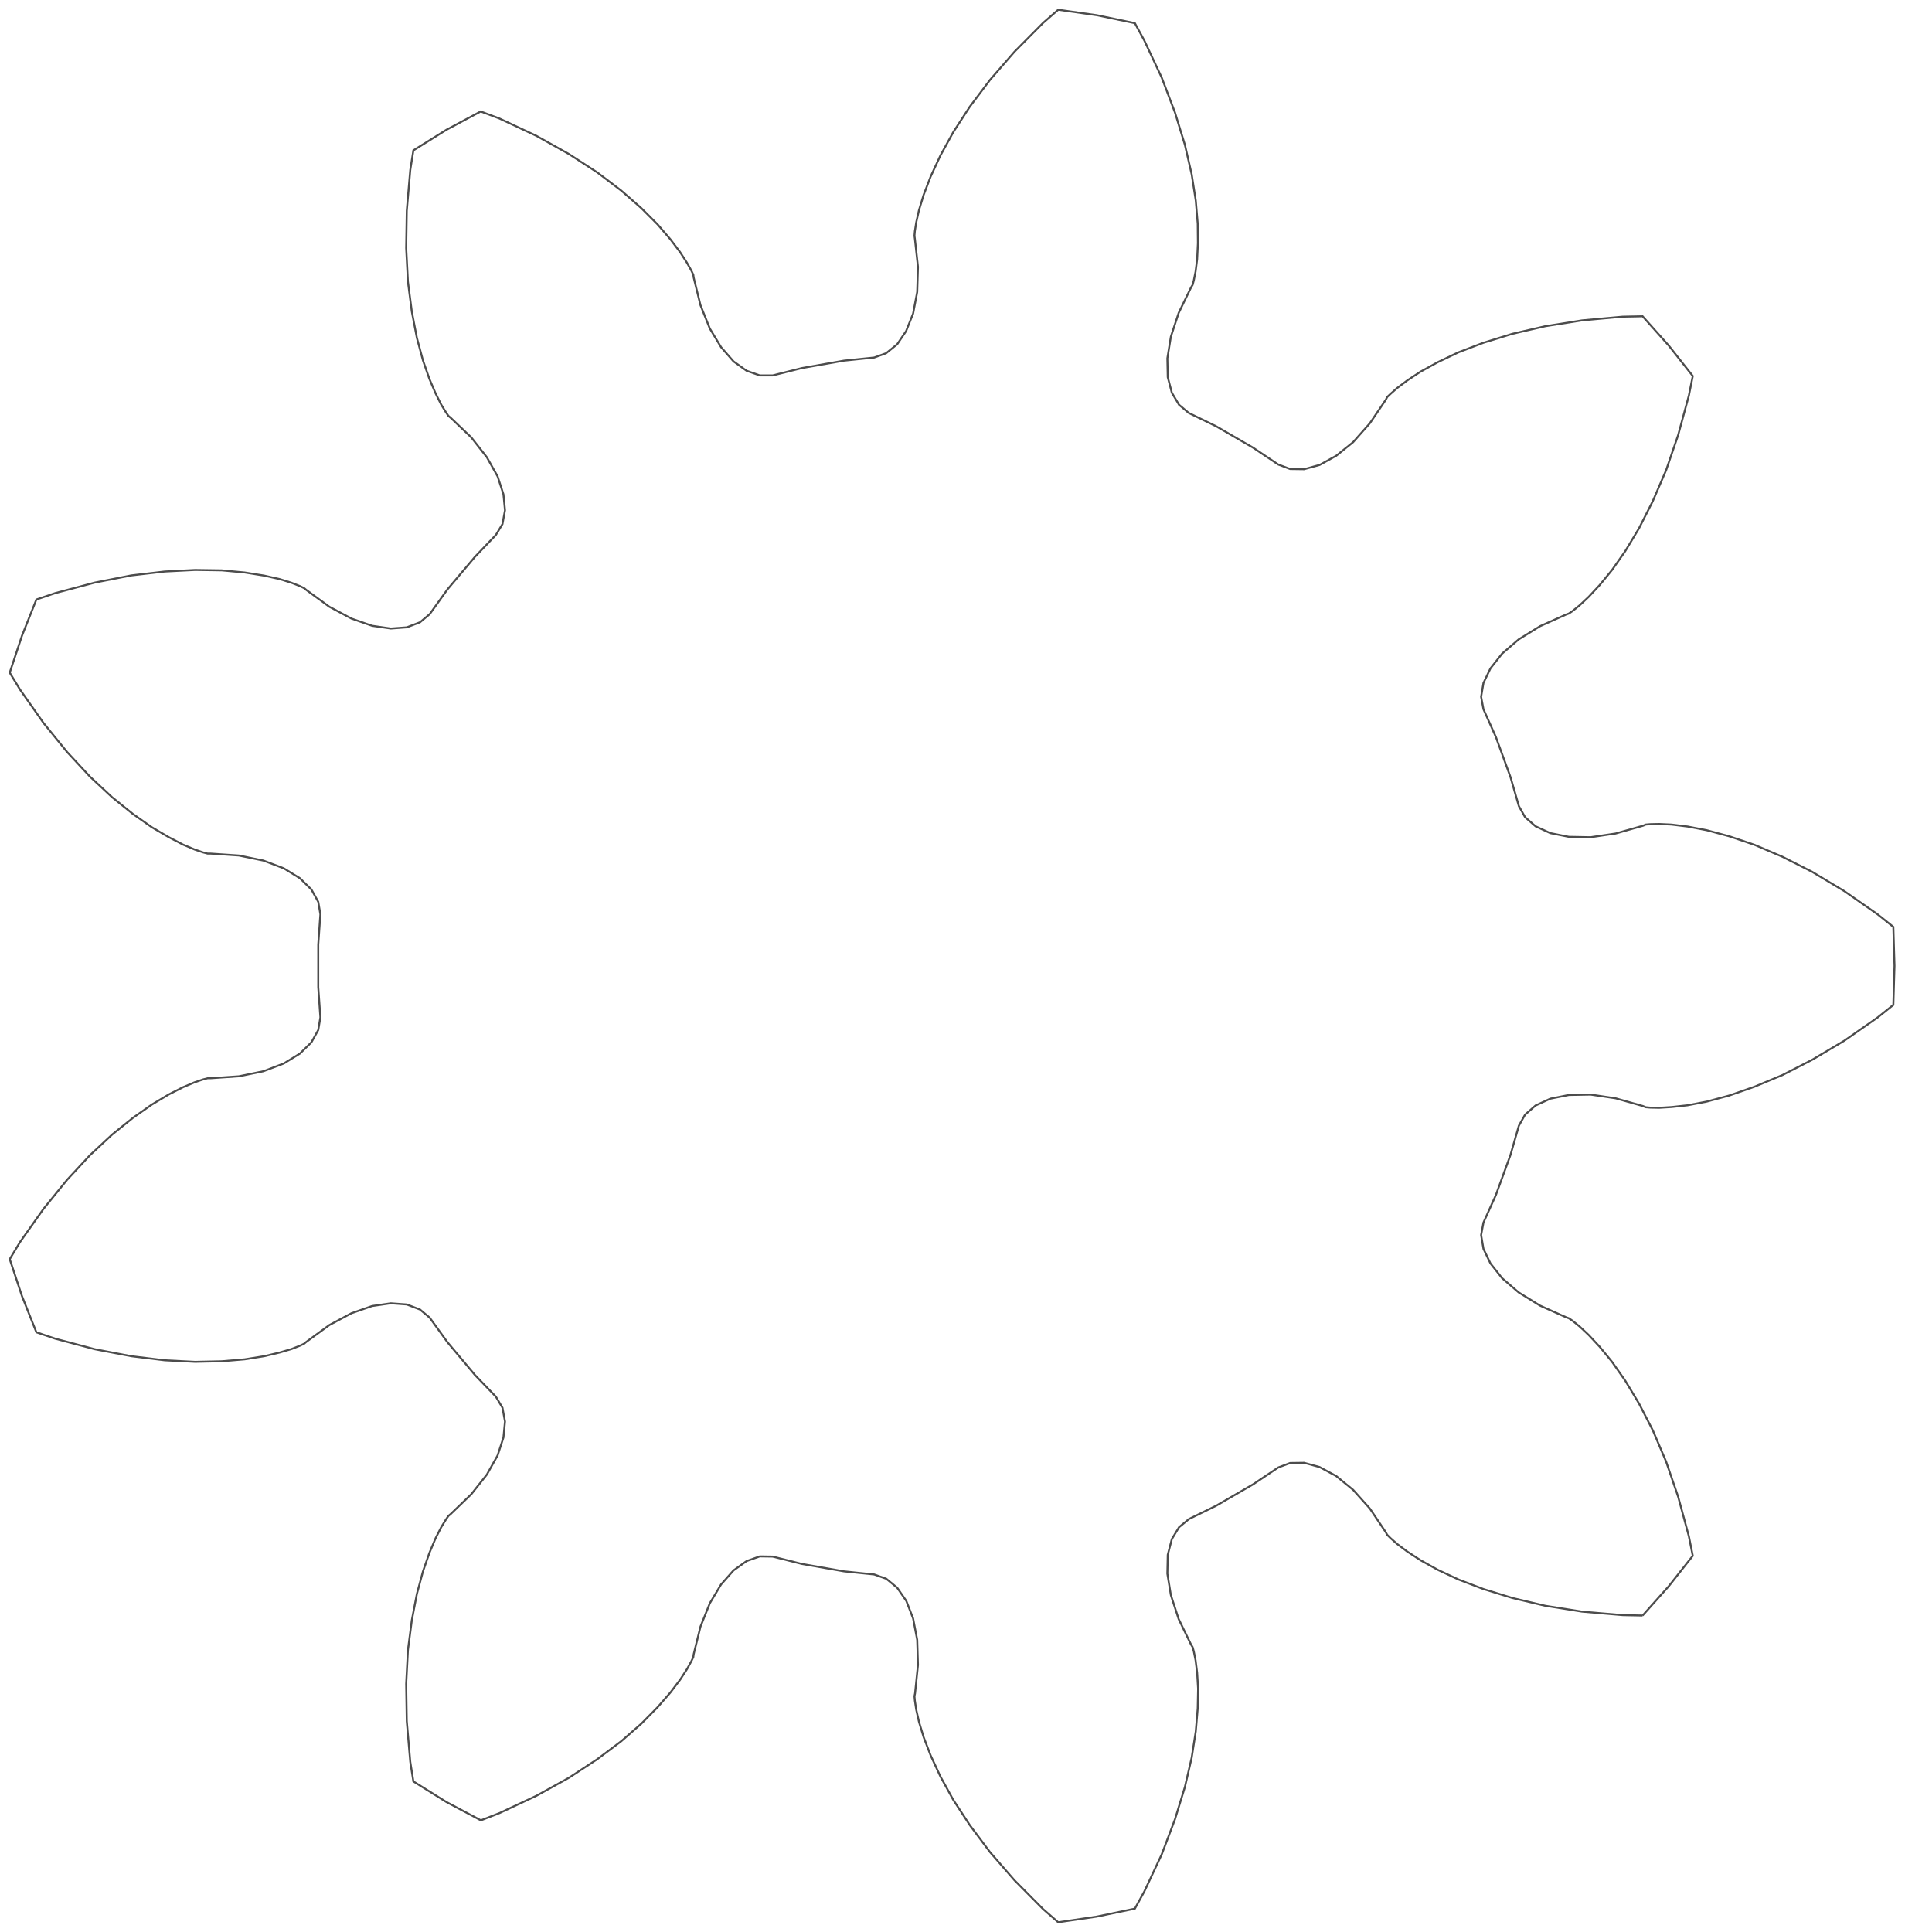
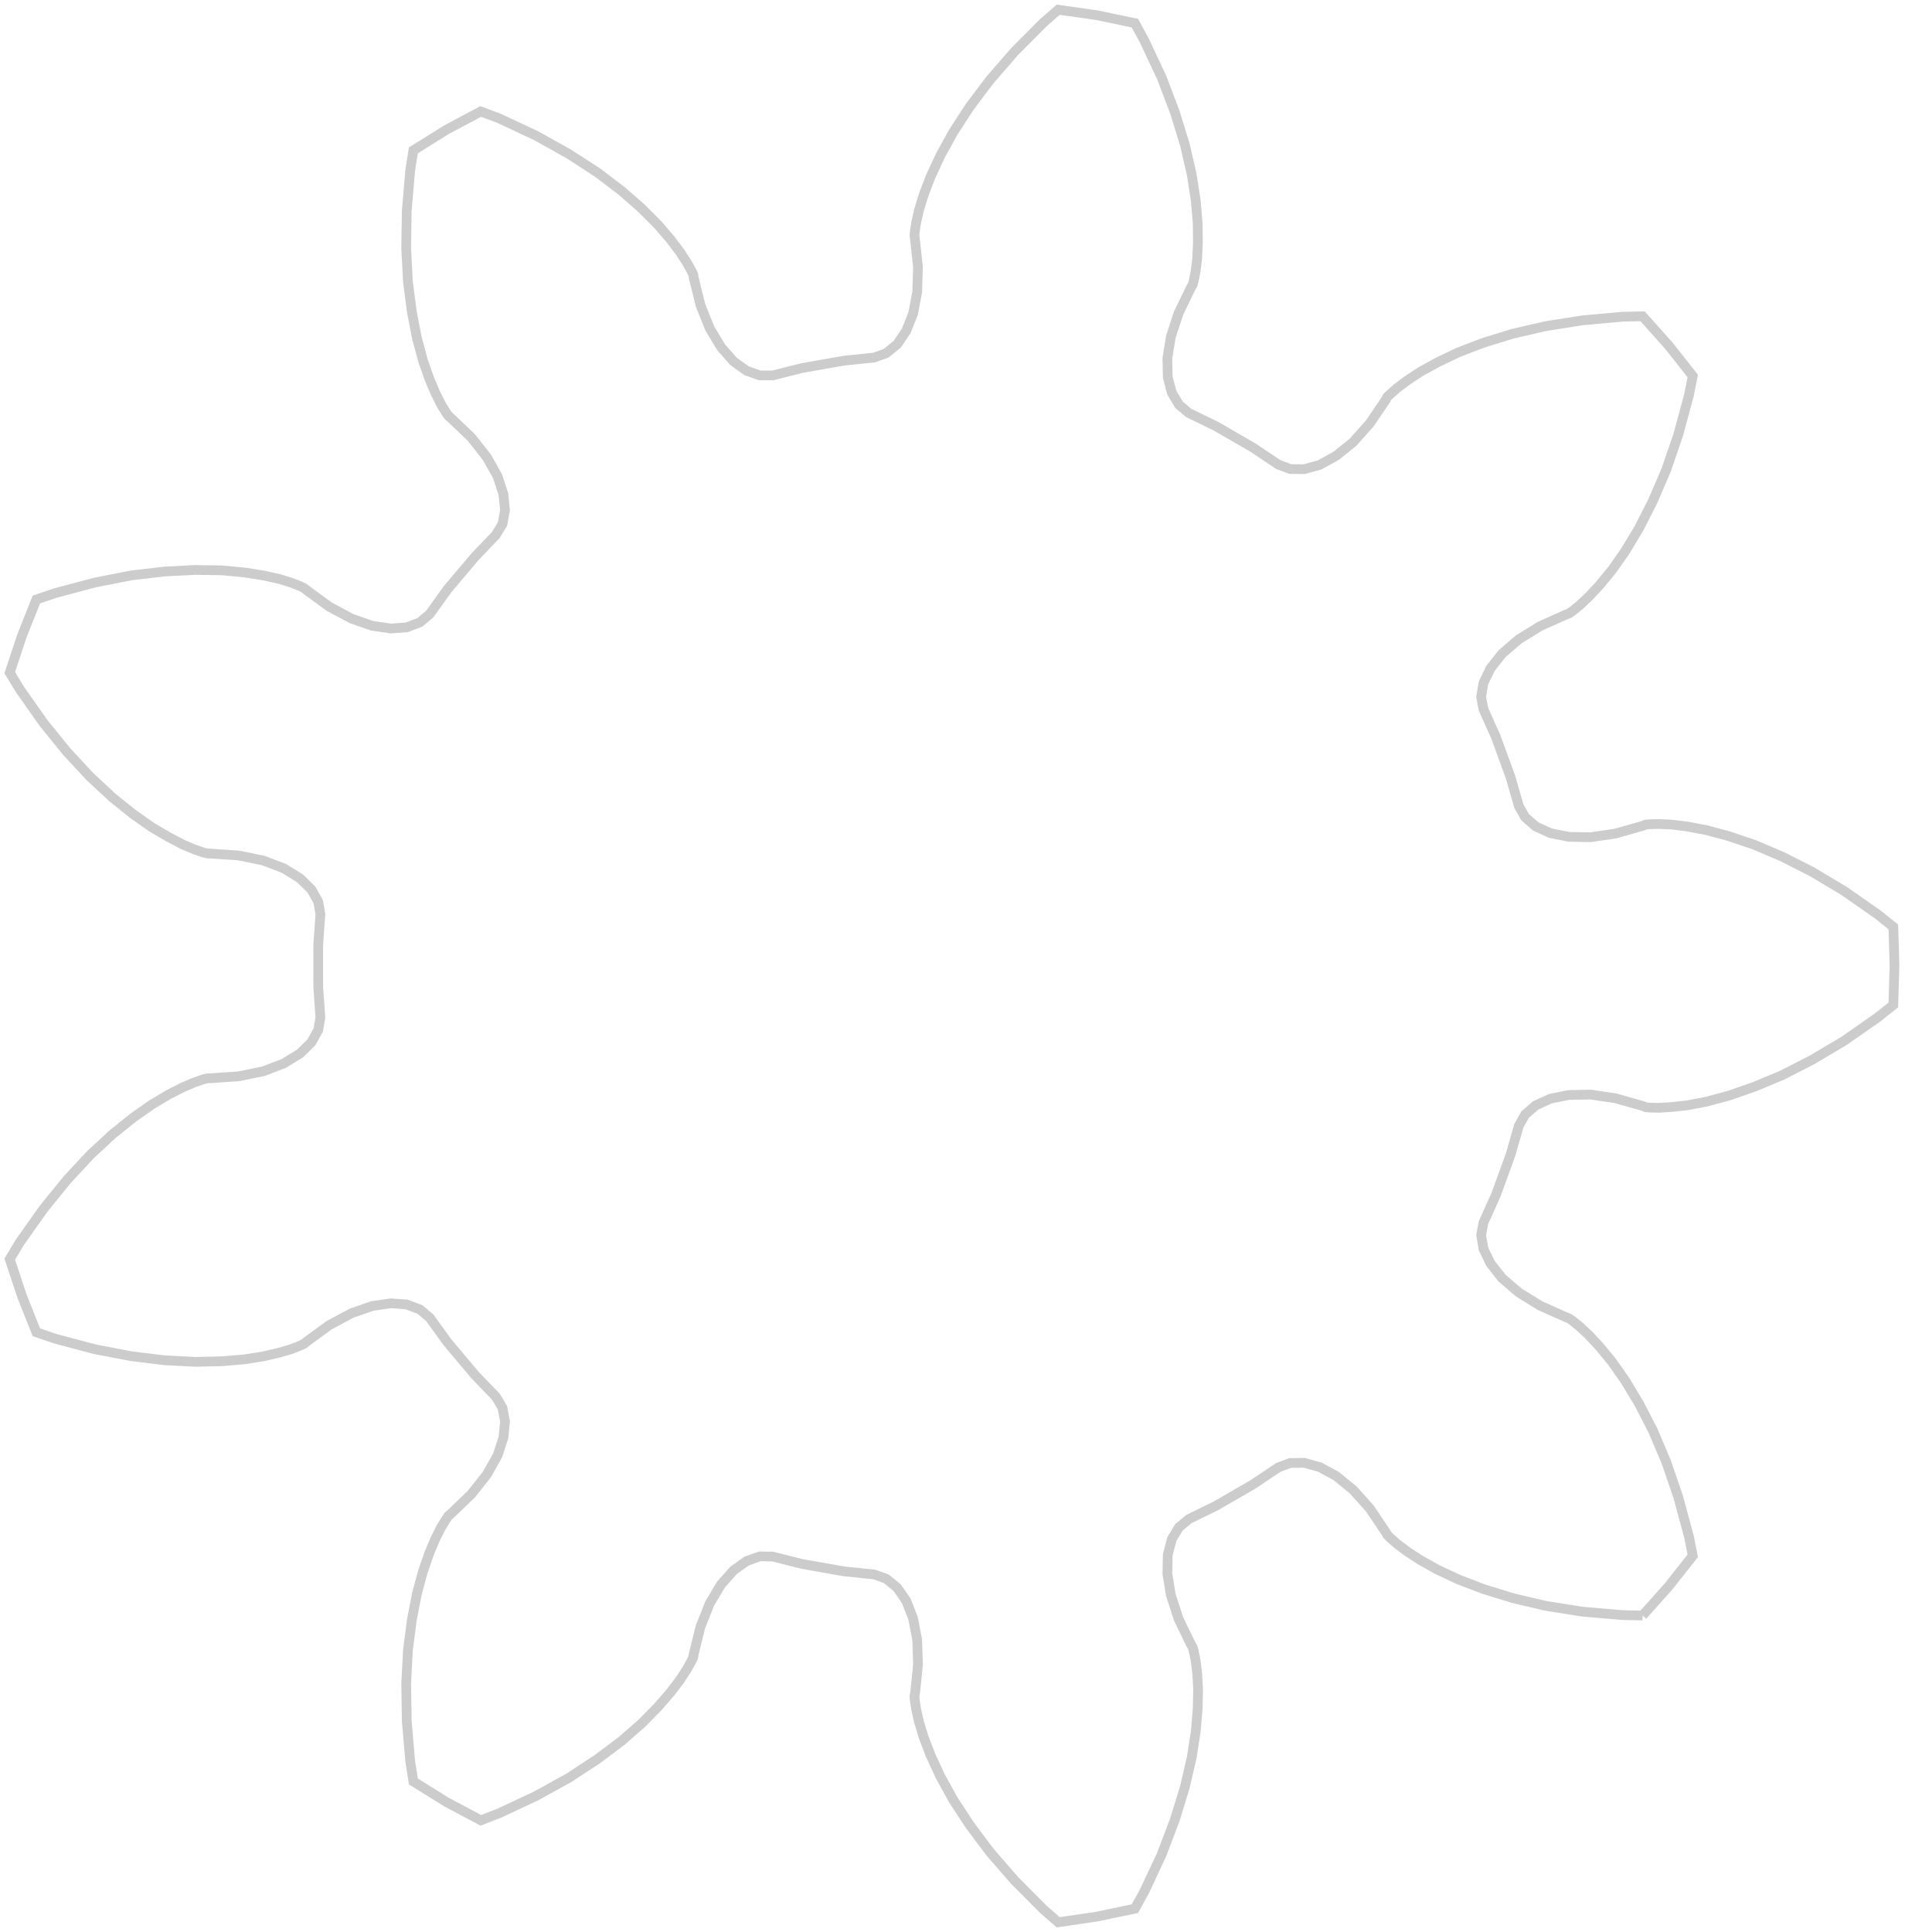
<svg xmlns="http://www.w3.org/2000/svg" style="background-color: none  " stroke="none" fill="none" viewBox="0.05 18.24 97.89 99.32">
-   <path stroke="black" fill="none" stroke-width="0.1" stroke-opacity="0.7" d="M84.49, 101.29L83.47, 101.27L81.38, 101.09L79.49, 100.79L77.8, 100.39L76.31, 99.93L75.03, 99.44L73.96, 98.94L73.08, 98.45L72.39, 98L71.87, 97.61L71.53, 97.31L71.36, 97.14L71.29, 97.01L70.47, 95.79L69.61, 94.83L68.74, 94.12L67.89, 93.66L67.09, 93.44L66.37, 93.45L65.76, 93.68L64.46, 94.55L62.56, 95.65L61.17, 96.33L60.66, 96.75L60.29, 97.36L60.08, 98.17L60.06, 99.14L60.24, 100.24L60.64, 101.47L61.28, 102.79L61.36, 102.92L61.42, 103.14L61.51, 103.59L61.59, 104.23L61.64, 105.05L61.62, 106.06L61.52, 107.25L61.31, 108.6L60.96, 110.11L60.45, 111.77L59.77, 113.57L58.88, 115.47L58.39, 116.36L56.43, 116.77L54.45, 117.06L53.68, 116.39L52.2, 114.9L50.94, 113.45L49.9, 112.06L49.05, 110.76L48.39, 109.56L47.89, 108.48L47.53, 107.54L47.29, 106.75L47.15, 106.13L47.08, 105.67L47.06, 105.44L47.09, 105.29L47.24, 103.83L47.2, 102.54L46.99, 101.44L46.64, 100.54L46.17, 99.86L45.61, 99.4L44.99, 99.18L43.44, 99.02L41.28, 98.64L39.77, 98.26L39.11, 98.25L38.43, 98.49L37.76, 98.97L37.12, 99.69L36.54, 100.66L36.06, 101.86L35.71, 103.28L35.69, 103.43L35.59, 103.64L35.37, 104.04L35.02, 104.58L34.52, 105.24L33.86, 106L33.02, 106.85L31.99, 107.75L30.75, 108.68L29.3, 109.63L27.62, 110.56L25.72, 111.45L24.77, 111.82L23, 110.88L21.3, 109.82L21.14, 108.81L20.96, 106.72L20.93, 104.8L21.02, 103.07L21.22, 101.53L21.48, 100.18L21.79, 99.03L22.12, 98.08L22.44, 97.32L22.73, 96.75L22.97, 96.36L23.1, 96.17L23.22, 96.07L24.28, 95.05L25.08, 94.04L25.63, 93.06L25.93, 92.14L26.01, 91.32L25.88, 90.61L25.54, 90.04L24.46, 88.92L23.05, 87.24L22.14, 85.98L21.64, 85.56L20.96, 85.3L20.14, 85.24L19.18, 85.38L18.12, 85.75L16.98, 86.36L15.8, 87.22L15.68, 87.32L15.47, 87.42L15.04, 87.59L14.43, 87.77L13.63, 87.96L12.63, 88.12L11.45, 88.22L10.08, 88.25L8.52, 88.17L6.8, 87.96L4.92, 87.6L2.89, 87.06L1.92, 86.73L1.18, 84.87L0.55, 82.97L1.08, 82.09L2.29, 80.38L3.5, 78.89L4.68, 77.62L5.82, 76.56L6.89, 75.7L7.86, 75.02L8.73, 74.5L9.46, 74.13L10.05, 73.88L10.49, 73.73L10.72, 73.67L10.87, 73.67L12.33, 73.57L13.59, 73.31L14.64, 72.91L15.47, 72.4L16.06, 71.82L16.41, 71.19L16.52, 70.54L16.41, 68.99L16.41, 66.8L16.52, 65.24L16.41, 64.6L16.06, 63.97L15.47, 63.39L14.64, 62.88L13.59, 62.48L12.33, 62.22L10.86, 62.12L10.72, 62.12L10.49, 62.06L10.05, 61.91L9.46, 61.66L8.73, 61.28L7.86, 60.77L6.89, 60.09L5.82, 59.23L4.68, 58.17L3.5, 56.9L2.29, 55.41L1.08, 53.69L0.55, 52.82L1.18, 50.92L1.92, 49.06L2.89, 48.73L4.92, 48.19L6.8, 47.82L8.52, 47.62L10.08, 47.54L11.45, 47.56L12.63, 47.67L13.63, 47.83L14.43, 48.01L15.04, 48.2L15.47, 48.37L15.68, 48.47L15.8, 48.57L16.98, 49.43L18.12, 50.04L19.18, 50.41L20.14, 50.55L20.96, 50.49L21.64, 50.23L22.14, 49.81L23.05, 48.54L24.46, 46.87L25.54, 45.74L25.88, 45.18L26.01, 44.47L25.93, 43.65L25.63, 42.73L25.08, 41.75L24.28, 40.73L23.22, 39.72L23.1, 39.62L22.97, 39.43L22.73, 39.04L22.44, 38.46L22.12, 37.71L21.79, 36.76L21.48, 35.61L21.22, 34.26L21.02, 32.72L20.93, 30.99L20.96, 29.07L21.14, 26.98L21.3, 25.97L23, 24.91L24.76, 23.97L25.72, 24.33L27.62, 25.22L29.3, 26.16L30.75, 27.1L31.99, 28.04L33.02, 28.94L33.86, 29.78L34.52, 30.55L35.01, 31.2L35.36, 31.74L35.59, 32.15L35.69, 32.36L35.71, 32.51L36.06, 33.93L36.54, 35.13L37.12, 36.09L37.76, 36.82L38.43, 37.3L39.11, 37.54L39.77, 37.54L41.28, 37.16L43.44, 36.78L44.99, 36.62L45.6, 36.4L46.17, 35.94L46.63, 35.26L46.99, 34.36L47.2, 33.25L47.24, 31.96L47.08, 30.51L47.06, 30.36L47.08, 30.12L47.15, 29.67L47.29, 29.05L47.53, 28.26L47.89, 27.32L48.39, 26.24L49.05, 25.04L49.9, 23.73L50.94, 22.35L52.2, 20.9L53.68, 19.41L54.45, 18.74L56.43, 19.02L58.39, 19.43L58.88, 20.33L59.77, 22.23L60.45, 24.02L60.96, 25.68L61.31, 27.2L61.52, 28.55L61.62, 29.74L61.63, 30.74L61.59, 31.57L61.51, 32.2L61.42, 32.65L61.36, 32.88L61.28, 33.01L60.64, 34.33L60.24, 35.55L60.06, 36.66L60.08, 37.63L60.29, 38.43L60.66, 39.05L61.16, 39.47L62.56, 40.15L64.46, 41.25L65.76, 42.12L66.37, 42.35L67.09, 42.36L67.89, 42.14L68.74, 41.67L69.61, 40.97L70.47, 40L71.29, 38.79L71.36, 38.65L71.53, 38.49L71.87, 38.19L72.39, 37.8L73.07, 37.35L73.96, 36.86L75.03, 36.35L76.31, 35.86L77.8, 35.4L79.49, 35.01L81.38, 34.71L83.47, 34.52L84.49, 34.5L85.83, 36L87.07, 37.57L86.87, 38.57L86.32, 40.6L85.7, 42.41L85.01, 44.01L84.31, 45.39L83.6, 46.57L82.92, 47.54L82.28, 48.32L81.72, 48.92L81.25, 49.36L80.89, 49.65L80.7, 49.78L80.56, 49.83L79.22, 50.43L78.12, 51.11L77.27, 51.84L76.67, 52.6L76.31, 53.35L76.19, 54.06L76.31, 54.7L76.95, 56.13L77.7, 58.19L78.13, 59.68L78.45, 60.25L78.99, 60.72L79.75, 61.07L80.7, 61.26L81.82, 61.28L83.1, 61.09L84.51, 60.69L84.65, 60.63L84.88, 60.61L85.34, 60.6L85.98, 60.63L86.8, 60.73L87.79, 60.92L88.94, 61.23L90.24, 61.67L91.67, 62.28L93.21, 63.06L94.86, 64.05L96.58, 65.25L97.38, 65.89L97.44, 67.89L97.38, 69.9L96.58, 70.54L94.86, 71.74L93.21, 72.72L91.67, 73.51L90.23, 74.11L88.94, 74.56L87.79, 74.87L86.8, 75.06L85.98, 75.15L85.34, 75.19L84.88, 75.18L84.65, 75.16L84.51, 75.1L83.1, 74.7L81.82, 74.51L80.7, 74.53L79.75, 74.72L78.99, 75.07L78.45, 75.54L78.13, 76.11L77.7, 77.61L76.95, 79.67L76.31, 81.09L76.19, 81.73L76.31, 82.44L76.67, 83.19L77.27, 83.95L78.12, 84.68L79.22, 85.36L80.56, 85.96L80.7, 86.01L80.89, 86.14L81.25, 86.43L81.72, 86.87L82.28, 87.47L82.92, 88.25L83.6, 89.22L84.31, 90.4L85.02, 91.78L85.7, 93.38L86.32, 95.19L86.87, 97.22L87.07, 98.22L85.83, 99.79L84.49, 101.29" />
+   <path stroke="black" fill="none" stroke-width="0.5" stroke-opacity="0.2" d="M84.49, 101.29L83.47, 101.27L81.38, 101.09L79.49, 100.79L77.8, 100.39L76.31, 99.93L75.03, 99.44L73.96, 98.94L73.08, 98.45L72.39, 98L71.87, 97.61L71.53, 97.31L71.36, 97.14L71.29, 97.01L70.47, 95.79L69.61, 94.83L68.74, 94.12L67.89, 93.66L67.09, 93.44L66.37, 93.45L65.76, 93.68L64.46, 94.55L62.56, 95.65L61.17, 96.33L60.66, 96.75L60.29, 97.36L60.08, 98.17L60.06, 99.14L60.24, 100.24L60.64, 101.47L61.28, 102.79L61.36, 102.92L61.42, 103.14L61.51, 103.59L61.59, 104.23L61.64, 105.05L61.62, 106.06L61.52, 107.25L61.31, 108.6L60.96, 110.11L60.45, 111.77L59.77, 113.57L58.88, 115.47L58.39, 116.36L56.43, 116.77L54.45, 117.06L53.68, 116.39L52.2, 114.9L50.94, 113.45L49.9, 112.06L49.05, 110.76L48.39, 109.56L47.89, 108.48L47.53, 107.54L47.29, 106.75L47.15, 106.13L47.08, 105.67L47.06, 105.44L47.09, 105.29L47.24, 103.83L47.2, 102.54L46.99, 101.44L46.64, 100.54L46.17, 99.86L45.61, 99.4L44.99, 99.18L43.44, 99.02L41.28, 98.64L39.77, 98.26L39.11, 98.25L38.43, 98.49L37.76, 98.97L37.12, 99.69L36.54, 100.66L36.06, 101.86L35.71, 103.28L35.69, 103.43L35.59, 103.64L35.37, 104.04L35.02, 104.58L34.52, 105.24L33.86, 106L33.02, 106.85L31.99, 107.75L30.75, 108.68L29.3, 109.63L27.62, 110.56L25.72, 111.45L24.77, 111.82L23, 110.88L21.3, 109.82L21.14, 108.81L20.96, 106.72L20.93, 104.8L21.02, 103.07L21.22, 101.53L21.48, 100.18L21.79, 99.03L22.12, 98.08L22.44, 97.32L22.73, 96.75L22.97, 96.36L23.1, 96.17L23.22, 96.07L24.28, 95.05L25.08, 94.04L25.63, 93.06L25.93, 92.14L26.01, 91.32L25.88, 90.61L25.54, 90.04L24.46, 88.92L23.05, 87.24L22.14, 85.98L21.64, 85.56L20.96, 85.3L20.14, 85.24L19.18, 85.38L18.12, 85.75L16.98, 86.36L15.8, 87.22L15.68, 87.32L15.47, 87.42L15.04, 87.59L14.43, 87.77L13.63, 87.96L12.63, 88.12L11.45, 88.22L10.08, 88.25L8.52, 88.17L6.8, 87.96L4.92, 87.6L2.89, 87.06L1.92, 86.73L1.18, 84.87L0.55, 82.97L1.08, 82.09L2.29, 80.38L3.5, 78.89L4.68, 77.62L5.82, 76.56L6.89, 75.7L7.86, 75.02L8.73, 74.5L9.46, 74.13L10.05, 73.88L10.49, 73.73L10.72, 73.67L10.87, 73.67L12.33, 73.57L13.59, 73.31L14.64, 72.91L15.47, 72.4L16.06, 71.82L16.41, 71.19L16.52, 70.54L16.41, 68.99L16.41, 66.8L16.52, 65.24L16.41, 64.6L16.06, 63.97L15.47, 63.39L14.64, 62.88L13.59, 62.48L12.33, 62.22L10.86, 62.12L10.72, 62.12L10.49, 62.06L10.05, 61.91L9.46, 61.66L8.73, 61.28L7.86, 60.77L6.89, 60.09L5.82, 59.23L4.68, 58.17L3.5, 56.9L2.29, 55.41L1.08, 53.69L0.55, 52.82L1.18, 50.92L1.92, 49.06L2.89, 48.73L4.92, 48.19L6.8, 47.82L8.52, 47.62L10.08, 47.54L11.45, 47.56L12.63, 47.67L13.63, 47.83L14.43, 48.01L15.04, 48.2L15.47, 48.37L15.68, 48.47L15.8, 48.57L16.98, 49.43L18.12, 50.04L19.18, 50.41L20.14, 50.55L20.96, 50.49L21.64, 50.23L22.14, 49.81L23.05, 48.54L24.46, 46.87L25.54, 45.74L25.88, 45.18L26.01, 44.47L25.93, 43.65L25.63, 42.73L25.08, 41.75L24.28, 40.73L23.22, 39.72L23.1, 39.62L22.97, 39.43L22.73, 39.04L22.44, 38.46L22.12, 37.71L21.79, 36.76L21.48, 35.61L21.22, 34.26L21.02, 32.72L20.93, 30.99L20.96, 29.07L21.14, 26.98L21.3, 25.97L23, 24.91L24.76, 23.97L25.72, 24.33L27.62, 25.22L29.3, 26.16L30.75, 27.1L31.99, 28.04L33.02, 28.94L33.86, 29.78L34.52, 30.55L35.01, 31.2L35.36, 31.74L35.59, 32.15L35.69, 32.36L35.71, 32.51L36.06, 33.93L36.54, 35.13L37.12, 36.09L37.76, 36.82L38.43, 37.3L39.11, 37.54L39.77, 37.54L41.28, 37.16L43.44, 36.78L44.99, 36.62L45.6, 36.4L46.17, 35.94L46.63, 35.26L46.99, 34.36L47.2, 33.25L47.24, 31.96L47.08, 30.51L47.06, 30.36L47.08, 30.12L47.15, 29.67L47.29, 29.05L47.53, 28.26L47.89, 27.32L48.39, 26.24L49.05, 25.04L49.9, 23.73L50.94, 22.35L52.2, 20.9L53.68, 19.41L54.45, 18.74L56.43, 19.02L58.39, 19.43L58.88, 20.33L59.77, 22.23L60.45, 24.02L60.96, 25.68L61.31, 27.2L61.52, 28.55L61.62, 29.74L61.63, 30.74L61.59, 31.57L61.51, 32.2L61.42, 32.65L61.36, 32.88L61.28, 33.01L60.64, 34.33L60.24, 35.55L60.06, 36.66L60.08, 37.63L60.29, 38.43L60.66, 39.05L61.16, 39.47L62.56, 40.15L64.46, 41.25L65.76, 42.12L66.37, 42.35L67.09, 42.36L67.89, 42.14L68.74, 41.67L69.61, 40.97L70.47, 40L71.29, 38.79L71.36, 38.65L71.53, 38.49L71.87, 38.19L72.39, 37.8L73.07, 37.35L73.96, 36.86L75.03, 36.35L76.31, 35.86L77.8, 35.4L79.49, 35.01L81.38, 34.71L83.47, 34.52L84.49, 34.5L85.83, 36L87.07, 37.57L86.87, 38.57L86.32, 40.6L85.7, 42.41L85.01, 44.01L84.31, 45.39L83.6, 46.57L82.92, 47.54L82.28, 48.32L81.72, 48.92L81.25, 49.36L80.89, 49.65L80.7, 49.78L80.56, 49.83L79.22, 50.43L78.12, 51.11L77.27, 51.84L76.67, 52.6L76.31, 53.35L76.19, 54.06L76.31, 54.7L76.95, 56.13L77.7, 58.19L78.13, 59.68L78.45, 60.25L78.99, 60.72L79.75, 61.07L80.7, 61.26L81.82, 61.28L83.1, 61.09L84.51, 60.69L84.65, 60.63L84.88, 60.61L85.34, 60.6L85.98, 60.63L86.8, 60.73L87.79, 60.92L88.94, 61.23L90.24, 61.67L91.67, 62.28L93.21, 63.06L94.86, 64.05L96.58, 65.25L97.38, 65.89L97.44, 67.89L97.38, 69.9L96.58, 70.54L94.86, 71.74L93.21, 72.72L91.67, 73.51L90.23, 74.11L88.94, 74.56L87.79, 74.87L86.8, 75.06L85.98, 75.15L85.34, 75.19L84.88, 75.18L84.65, 75.16L84.51, 75.1L83.1, 74.7L81.82, 74.51L80.7, 74.53L79.75, 74.72L78.99, 75.07L78.45, 75.54L78.13, 76.11L77.7, 77.61L76.95, 79.67L76.31, 81.09L76.19, 81.73L76.31, 82.44L76.67, 83.19L77.27, 83.95L78.12, 84.68L79.22, 85.36L80.56, 85.96L80.7, 86.01L80.89, 86.14L81.25, 86.43L81.72, 86.87L82.28, 87.47L82.92, 88.25L83.6, 89.22L84.31, 90.4L85.02, 91.78L85.7, 93.38L86.32, 95.19L86.87, 97.22L87.07, 98.22L85.83, 99.79L84.49, 101.29" />
</svg>
